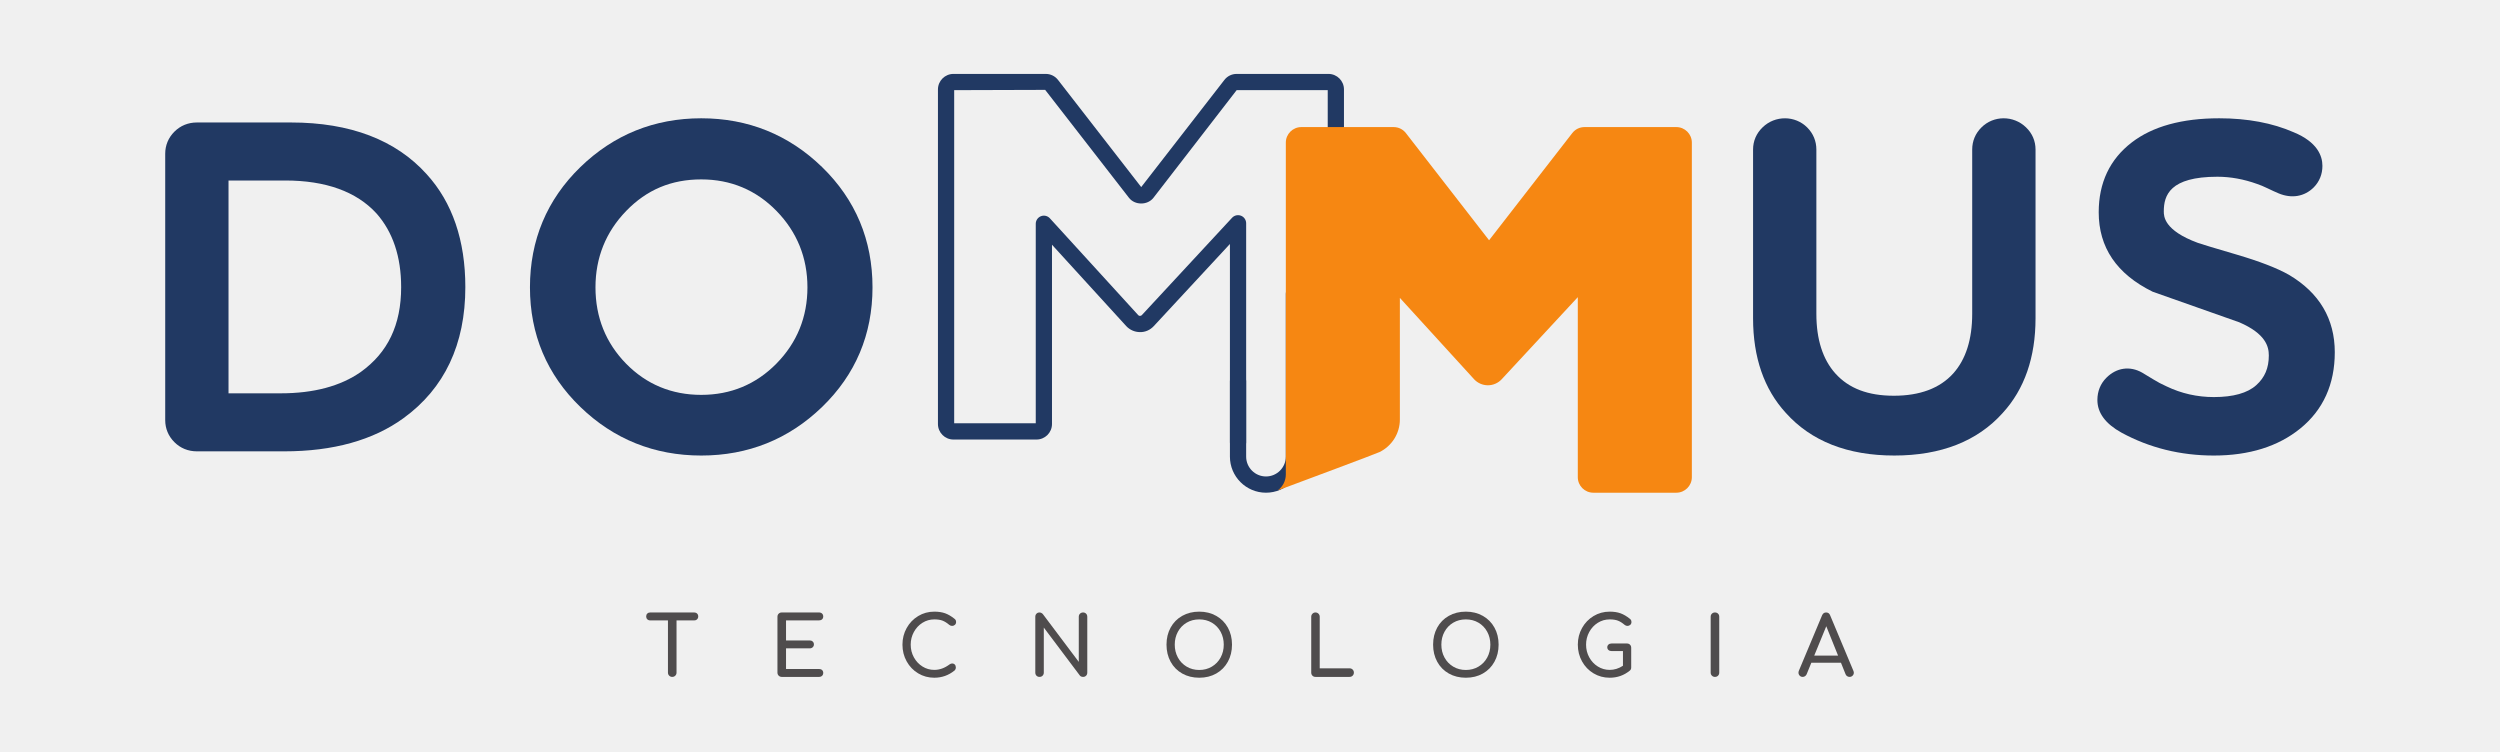
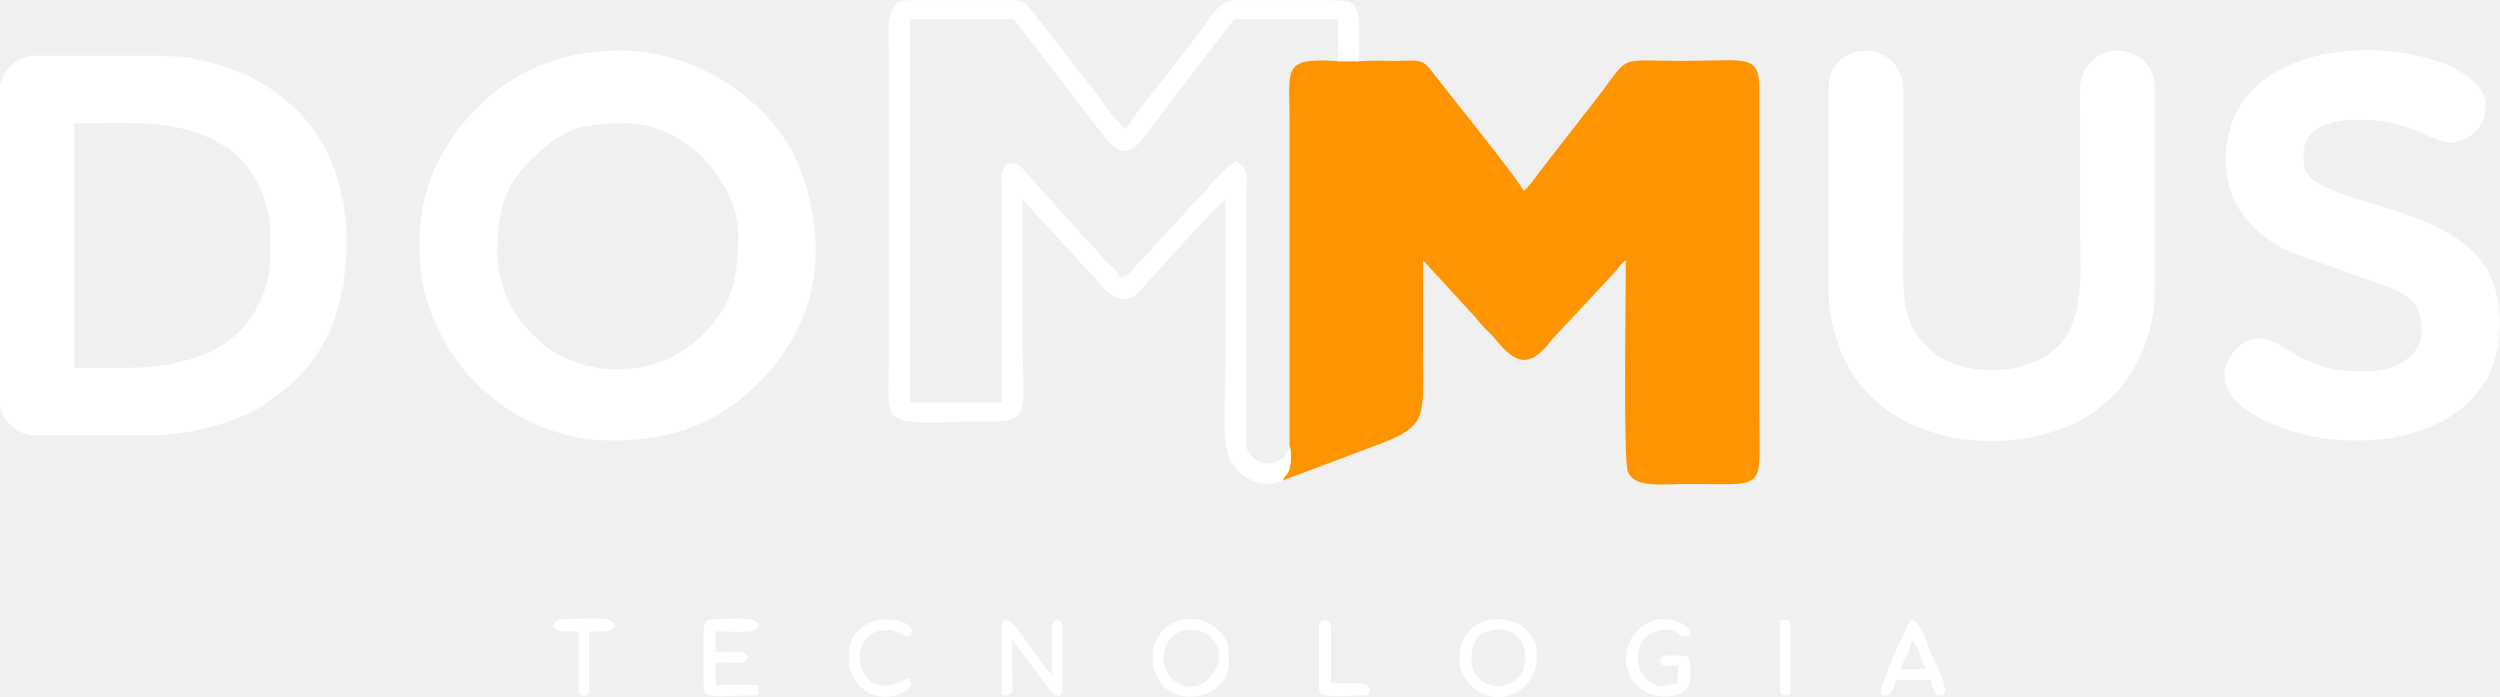
- <svg xmlns="http://www.w3.org/2000/svg" viewBox="0 0 2214.56 665.821" height="665.821" width="2214.56" xml:space="preserve" id="svg2" version="1.1">
-   <defs id="defs6">
-     <clipPath id="clipPath18" clipPathUnits="userSpaceOnUse">
-       <path id="path16" d="M 0,499.366 H 1660.918 V 0 H 0 Z" />
-     </clipPath>
+ <svg xmlns="http://www.w3.org/2000/svg" xml:space="preserve" width="20.028in" height="5.583in" version="1.1" style="shape-rendering:geometricPrecision; text-rendering:geometricPrecision; image-rendering:optimizeQuality; fill-rule:evenodd; clip-rule:evenodd" viewBox="0 0 20028 5583">
+   <defs>
+     <style type="text/css">
+    
+     .fil0 {fill:#FE9500}
+     .fil1 {fill:white}
+    
+   </style>
  </defs>
-   <g transform="matrix(1.333333,0,0,-1.333333,0,665.8213)" id="g10">
-     <g id="g12">
-       <g clip-path="url(#clipPath18)" id="g14">
-         <g transform="translate(822.5128,200.0375)" id="g20">
-           <path id="path22" style="fill:#213963;fill-opacity:1;fill-rule:nonzero;stroke:none" d="M 0,0 C -2.979,0 -5.394,2.416 -5.394,5.395 V 137.233 L -55.959,82.687 c -2.374,-2.555 -5.635,-4.089 -9.216,-4 -3.483,0.015 -6.827,1.499 -9.174,4.074 l -49.254,53.98 V 17.616 c 0,-5.682 -4.619,-10.302 -10.298,-10.302 h -55.173 c -5.679,0 -10.299,4.621 -10.299,10.302 v 222.308 c 0,5.679 4.62,10.299 10.299,10.299 h 61.329 c 3.208,0 6.175,-1.454 8.139,-3.988 l 55.274,-71.192 55.273,71.195 c 1.962,2.531 4.929,3.985 8.136,3.985 h 61.001 c 5.678,0 10.298,-4.62 10.298,-10.299 v -26.816 c 0,-2.979 -2.416,-5.395 -5.394,-5.395 -2.979,0 -5.395,2.416 -5.395,5.395 v 26.327 h -60.51 l -55.276,-71.51 c -3.926,-5.065 -12.343,-5.062 -16.272,0.003 l -55.659,71.694 -60.454,-0.187 V 18.103 h 54.193 V 150.66 c 0,2.228 1.368,4.225 3.445,5.029 2.056,0.807 4.43,0.258 5.934,-1.392 l 58.636,-64.264 c 0.444,-0.486 1.02,-0.643 1.254,-0.554 0.283,0 0.81,0.071 1.25,0.545 l 59.914,64.632 c 1.51,1.626 3.866,2.155 5.928,1.356 2.065,-0.81 3.424,-2.804 3.424,-5.023 V 5.395 C 5.394,2.416 2.979,0 0,0" />
-         </g>
-         <g transform="translate(841.0836,172.0277)" id="g24">
-           <path id="path26" style="fill:#213963;fill-opacity:1;fill-rule:nonzero;stroke:none" d="m 0,0 c -13.215,0 -23.966,10.751 -23.966,23.966 v 50.209 c 0,2.98 2.415,5.395 5.395,5.395 2.979,0 5.395,-2.415 5.395,-5.395 V 23.966 c 0,-7.265 5.91,-13.176 13.176,-13.176 7.265,0 13.175,5.911 13.175,13.176 v 108.261 c 0,2.979 2.416,5.395 5.395,5.395 2.981,0 5.396,-2.416 5.396,-5.395 V 23.966 C 23.966,10.751 13.214,0 0,0" />
-         </g>
-         <g transform="translate(1113.707,414.9359)" id="g28">
-           <path id="path30" style="fill:#f68712;fill-opacity:1;fill-rule:nonzero;stroke:none" d="m 0,0 h -60.997 c -3.208,0 -6.175,-1.454 -8.136,-3.982 l -55.277,-71.204 -55.274,71.204 C -181.65,-1.448 -184.618,0 -187.819,0 h -61.329 c -5.68,0 -10.299,-4.623 -10.299,-10.302 v -169.319 c 0,-0.003 -10e-4,-0.007 -0.002,-0.01 v -51.154 c 0,-4.254 -2.035,-8.033 -5.175,-10.444 0.285,0.055 0.569,0.126 0.851,0.231 14.986,5.584 64.083,23.892 66.569,25.09 8.219,3.981 13.527,12.456 13.527,21.576 v 40.97 39.883 l 49.253,-53.989 c 2.35,-2.569 5.695,-4.058 9.178,-4.071 h 0.05 c 3.466,0 6.801,1.454 9.156,4 l 50.571,54.547 v -119.614 c 0,-5.68 4.62,-10.302 10.299,-10.302 H 0 c 5.682,0 10.302,4.622 10.302,10.301 V -10.302 C 10.302,-4.623 5.682,0 0,0" />
-         </g>
-         <g transform="translate(463.1407,91.7211)" id="g32">
-           <path id="path34" style="fill:#4f4c4d;fill-opacity:1;fill-rule:nonzero;stroke:none" d="M 0,0 C 0.494,-0.492 0.739,-1.125 0.739,-1.893 0.739,-2.66 0.494,-3.29 0,-3.782 -0.494,-4.274 -1.124,-4.523 -1.891,-4.523 h -11.784 v -34.695 c 0,-0.803 -0.274,-1.478 -0.822,-2.026 -0.549,-0.548 -1.225,-0.823 -2.029,-0.823 -0.803,0 -1.479,0.275 -2.028,0.823 -0.548,0.548 -0.822,1.223 -0.822,2.026 v 34.695 h -11.838 c -0.768,0 -1.399,0.249 -1.891,0.741 -0.494,0.492 -0.742,1.122 -0.742,1.889 0,0.768 0.248,1.401 0.742,1.893 0.492,0.491 1.123,0.741 1.891,0.741 H -1.891 C -1.124,0.741 -0.494,0.491 0,0" />
-         </g>
-         <g transform="translate(546.1651,54.2025)" id="g36">
-           <path id="path38" style="fill:#4f4c4d;fill-opacity:1;fill-rule:nonzero;stroke:none" d="M 0,0 C 0.512,-0.476 0.768,-1.096 0.768,-1.863 0.768,-2.667 0.512,-3.316 0,-3.808 -0.512,-4.304 -1.187,-4.549 -2.029,-4.549 h -24.774 c -0.803,0 -1.479,0.276 -2.027,0.823 -0.549,0.547 -0.823,1.223 -0.823,2.027 v 37.108 c 0,0.84 0.274,1.526 0.823,2.054 0.548,0.531 1.224,0.797 2.027,0.797 H -2.029 C -1.187,38.26 -0.512,38.01 0,37.519 0.512,37.026 0.768,36.377 0.768,35.573 0.768,34.806 0.512,34.183 0,33.71 -0.512,33.234 -1.187,32.995 -2.029,32.995 H -23.953 V 19.676 h 15.732 c 0.802,0 1.47,-0.246 2.001,-0.739 0.528,-0.495 0.793,-1.125 0.793,-1.892 0,-0.767 -0.265,-1.397 -0.793,-1.889 -0.531,-0.495 -1.199,-0.741 -2.001,-0.741 H -23.953 V 0.712 H -2.029 C -1.187,0.712 -0.512,0.476 0,0" />
-         </g>
-         <g transform="translate(627.9283,91.9105)" id="g40">
-           <path id="path42" style="fill:#4f4c4d;fill-opacity:1;fill-rule:nonzero;stroke:none" d="m 0,0 c 2.029,-0.731 4.083,-1.935 6.166,-3.614 0.44,-0.331 0.731,-0.669 0.877,-1.017 0.146,-0.348 0.22,-0.758 0.22,-1.233 0,-0.732 -0.265,-1.331 -0.795,-1.807 -0.53,-0.475 -1.141,-0.712 -1.835,-0.712 -0.695,0 -1.335,0.237 -1.919,0.712 -1.499,1.279 -2.96,2.2 -4.385,2.768 -1.425,0.564 -3.27,0.849 -5.537,0.849 -2.85,0 -5.472,-0.751 -7.864,-2.246 -2.395,-1.499 -4.294,-3.536 -5.701,-6.114 -1.407,-2.574 -2.11,-5.379 -2.11,-8.413 0,-3.069 0.703,-5.884 2.11,-8.439 1.407,-2.558 3.306,-4.588 5.701,-6.084 2.392,-1.499 5.014,-2.25 7.864,-2.25 3.508,0 6.87,1.207 10.086,3.618 0.622,0.439 1.224,0.659 1.809,0.659 0.694,0 1.27,-0.246 1.727,-0.741 0.456,-0.493 0.686,-1.142 0.686,-1.945 0,-0.767 -0.294,-1.443 -0.878,-2.027 -3.947,-3.178 -8.423,-4.769 -13.43,-4.769 -3.909,0 -7.481,0.967 -10.715,2.906 -3.234,1.935 -5.782,4.586 -7.645,7.947 -1.865,3.362 -2.796,7.071 -2.796,11.125 0,4.021 0.931,7.701 2.796,11.044 1.863,3.346 4.411,5.995 7.645,7.95 C -14.688,0.122 -11.117,1.1 -7.208,1.1 -4.431,1.1 -2.027,0.731 0,0" />
-         </g>
-         <g transform="translate(717.5308,91.6644)" id="g44">
-           <path id="path46" style="fill:#4f4c4d;fill-opacity:1;fill-rule:nonzero;stroke:none" d="M 0,0 C 0.549,0.532 1.225,0.798 2.028,0.798 2.832,0.798 3.5,0.532 4.029,0 4.559,-0.527 4.825,-1.213 4.825,-2.053 v -37.108 c 0,-0.84 -0.266,-1.526 -0.796,-2.057 -0.529,-0.527 -1.197,-0.793 -2.001,-0.793 -0.402,0 -0.813,0.081 -1.233,0.245 -0.42,0.164 -0.739,0.414 -0.959,0.742 l -23.897,31.789 v -29.926 c 0,-0.804 -0.266,-1.48 -0.795,-2.027 -0.53,-0.547 -1.216,-0.823 -2.056,-0.823 -0.805,0 -1.47,0.266 -2,0.793 -0.53,0.531 -0.796,1.217 -0.796,2.057 v 37.108 c 0,0.84 0.266,1.526 0.796,2.053 0.53,0.532 1.195,0.798 2,0.798 0.402,0 0.804,-0.102 1.206,-0.302 0.402,-0.204 0.731,-0.449 0.987,-0.741 l 23.897,-31.792 v 29.984 c 0,0.84 0.274,1.526 0.822,2.053" />
-         </g>
-         <g transform="translate(788.3345,85.6625)" id="g48">
-           <path id="path50" style="fill:#4f4c4d;fill-opacity:1;fill-rule:nonzero;stroke:none" d="m 0,0 c -2.468,-1.459 -4.395,-3.47 -5.784,-6.028 -1.389,-2.558 -2.083,-5.409 -2.083,-8.551 0,-3.142 0.694,-5.992 2.083,-8.55 1.389,-2.558 3.326,-4.576 5.81,-6.055 2.485,-1.482 5.281,-2.22 8.387,-2.22 3.106,0 5.9,0.738 8.386,2.22 2.485,1.479 4.42,3.497 5.809,6.055 1.389,2.558 2.082,5.408 2.082,8.55 0,3.142 -0.693,5.993 -2.082,8.551 C 21.219,-3.47 19.292,-1.459 16.826,0 14.359,1.463 11.555,2.194 8.413,2.194 5.269,2.194 2.466,1.463 0,0 m 19.676,4.55 c 3.307,-1.863 5.882,-4.458 7.729,-7.783 1.845,-3.324 2.768,-7.108 2.768,-11.346 0,-4.237 -0.923,-8.028 -2.768,-11.371 -1.847,-3.346 -4.413,-5.949 -7.701,-7.813 -3.288,-1.863 -7.054,-2.794 -11.291,-2.794 -4.24,0 -8.013,0.931 -11.319,2.794 -3.308,1.864 -5.874,4.468 -7.701,7.813 -1.827,3.343 -2.741,7.134 -2.741,11.371 0,4.238 0.914,8.022 2.741,11.346 1.827,3.325 4.393,5.92 7.701,7.783 3.306,1.866 7.079,2.797 11.319,2.797 4.201,0 7.955,-0.931 11.263,-2.797" />
-         </g>
-         <g transform="translate(898.6539,54.5307)" id="g52">
-           <path id="path54" style="fill:#4f4c4d;fill-opacity:1;fill-rule:nonzero;stroke:none" d="M 0,0 C 0.548,-0.548 0.823,-1.224 0.823,-2.027 0.823,-2.831 0.548,-3.507 0,-4.055 -0.548,-4.602 -1.224,-4.878 -2.027,-4.878 h -22.694 c -0.802,0 -1.468,0.276 -2,0.823 -0.528,0.548 -0.794,1.224 -0.794,2.028 v 37.108 c 0,0.804 0.276,1.48 0.824,2.027 0.547,0.547 1.203,0.824 1.97,0.824 0.804,0 1.484,-0.277 2.031,-0.824 0.547,-0.547 0.82,-1.223 0.82,-2.027 V 0.823 H -2.027 C -1.224,0.823 -0.548,0.548 0,0" />
-         </g>
-         <g transform="translate(965.4547,85.6625)" id="g56">
-           <path id="path58" style="fill:#4f4c4d;fill-opacity:1;fill-rule:nonzero;stroke:none" d="m 0,0 c -2.467,-1.459 -4.396,-3.47 -5.782,-6.028 -1.391,-2.559 -2.083,-5.409 -2.083,-8.551 0,-3.142 0.692,-5.992 2.083,-8.55 1.386,-2.558 3.322,-4.576 5.808,-6.055 2.487,-1.482 5.281,-2.22 8.387,-2.22 3.106,0 5.9,0.738 8.386,2.22 2.483,1.479 4.422,3.497 5.809,6.055 1.387,2.558 2.082,5.408 2.082,8.55 0,3.142 -0.695,5.992 -2.082,8.551 C 21.221,-3.47 19.292,-1.459 16.825,0 14.359,1.463 11.555,2.194 8.413,2.194 5.271,2.194 2.467,1.463 0,0 m 19.676,4.55 c 3.305,-1.863 5.884,-4.458 7.727,-7.783 1.847,-3.324 2.768,-7.108 2.768,-11.346 0,-4.237 -0.921,-8.028 -2.768,-11.371 -1.843,-3.346 -4.412,-5.949 -7.701,-7.813 -3.286,-1.863 -7.052,-2.794 -11.289,-2.794 -4.241,0 -8.013,0.931 -11.319,2.794 -3.306,1.864 -5.874,4.467 -7.701,7.813 -1.827,3.343 -2.739,7.134 -2.739,11.371 0,4.238 0.912,8.022 2.739,11.346 1.827,3.325 4.395,5.92 7.701,7.783 3.306,1.866 7.078,2.797 11.319,2.797 4.201,0 7.957,-0.931 11.263,-2.797" />
-         </g>
-         <g transform="translate(1082.922,71.057)" id="g60">
-           <path id="path62" style="fill:#4f4c4d;fill-opacity:1;fill-rule:nonzero;stroke:none" d="m 0,0 c 0.531,-0.531 0.797,-1.217 0.797,-2.056 v -13.1 c 0,-0.875 -0.295,-1.554 -0.879,-2.027 -3.834,-3.178 -8.312,-4.768 -13.428,-4.768 -3.909,0 -7.481,0.967 -10.715,2.905 -3.234,1.936 -5.783,4.586 -7.645,7.947 -1.863,3.363 -2.795,7.072 -2.795,11.125 0,4.022 0.932,7.702 2.795,11.044 1.862,3.345 4.411,5.995 7.645,7.951 3.234,1.955 6.806,2.931 10.715,2.931 2.779,0 5.179,-0.367 7.209,-1.098 2.028,-0.732 4.084,-1.935 6.166,-3.615 0.437,-0.331 0.729,-0.669 0.876,-1.016 0.145,-0.348 0.22,-0.758 0.22,-1.234 0,-0.731 -0.266,-1.331 -0.794,-1.806 -0.531,-0.476 -1.161,-0.712 -1.893,-0.712 -0.655,0 -1.278,0.236 -1.862,0.712 -1.499,1.278 -2.962,2.2 -4.386,2.767 -1.426,0.565 -3.269,0.85 -5.536,0.85 -2.85,0 -5.47,-0.751 -7.865,-2.247 -2.395,-1.498 -4.293,-3.535 -5.7,-6.114 -1.407,-2.574 -2.11,-5.378 -2.11,-8.413 0,-3.069 0.703,-5.883 2.11,-8.438 1.407,-2.559 3.305,-4.589 5.7,-6.084 2.395,-1.499 5.015,-2.25 7.865,-2.25 3.071,0 6.012,0.915 8.826,2.741 v 9.758 h -7.566 c -0.84,0 -1.525,0.236 -2.054,0.712 -0.531,0.475 -0.797,1.076 -0.797,1.806 0,0.732 0.266,1.335 0.797,1.811 0.529,0.476 1.214,0.712 2.054,0.712 H -1.997 C -1.197,0.794 -0.528,0.528 0,0" />
-         </g>
-         <g transform="translate(1137.338,91.6644)" id="g64">
-           <path id="path66" style="fill:#4f4c4d;fill-opacity:1;fill-rule:nonzero;stroke:none" d="M 0,0 C 0.548,0.531 1.224,0.797 2.027,0.797 2.866,0.797 3.552,0.531 4.083,0 4.611,-0.527 4.877,-1.213 4.877,-2.053 v -37.108 c 0,-0.804 -0.266,-1.48 -0.794,-2.027 -0.531,-0.547 -1.217,-0.824 -2.056,-0.824 -0.803,0 -1.479,0.277 -2.027,0.824 -0.548,0.547 -0.823,1.223 -0.823,2.027 v 37.108 c 0,0.84 0.275,1.526 0.823,2.053" />
-         </g>
-         <g transform="translate(1221.155,63.7963)" id="g68">
-           <path id="path70" style="fill:#4f4c4d;fill-opacity:1;fill-rule:nonzero;stroke:none" d="M 0,0 -7.835,19.512 -15.838,0 Z m 10.47,-11.349 c 0,-0.767 -0.273,-1.423 -0.824,-1.971 -0.547,-0.548 -1.223,-0.824 -2.027,-0.824 -0.548,0 -1.069,0.155 -1.561,0.466 -0.496,0.312 -0.849,0.741 -1.069,1.289 l -3.07,7.672 h -19.676 l -3.126,-7.672 c -0.256,-0.548 -0.62,-0.977 -1.096,-1.289 -0.475,-0.311 -0.987,-0.466 -1.534,-0.466 -0.803,0 -1.472,0.283 -2.001,0.85 -0.531,0.567 -0.794,1.233 -0.794,2.001 0,0.364 0.089,0.784 0.273,1.26 l 15.402,36.78 c 0.548,1.279 1.443,1.918 2.686,1.918 1.315,0 2.211,-0.639 2.686,-1.918 l 15.458,-36.889 c 0.181,-0.475 0.273,-0.876 0.273,-1.207" />
-         </g>
-         <g transform="translate(266.5128,308.6024)" id="g72">
-           <path id="path74" style="fill:#213963;fill-opacity:1;fill-rule:nonzero;stroke:none" d="M 0,0 C 0,-25.027 -8.8,-43.486 -26.872,-56.392 -40.281,-65.78 -58.135,-70.547 -79.946,-70.547 H -114.69 V 70.844 h 37.679 c 26.897,0 47.3,-7.364 60.571,-21.827 C -5.531,36.736 0,20.249 0,0 m -73.191,109.392 h -62.532 c -5.764,0 -10.924,-2.108 -14.92,-6.103 -3.994,-3.984 -6.108,-9.049 -6.108,-14.643 V -88.349 c 0,-5.594 2.108,-10.659 6.082,-14.622 3.984,-4.005 9.155,-6.124 14.946,-6.124 h 58.119 c 32.375,0 59.002,7.406 79.129,22.017 27.285,19.773 41.118,49.07 41.118,87.078 0,31.014 -8.604,56.211 -25.557,74.881 -20.535,22.898 -50.908,34.511 -90.277,34.511" />
-         </g>
-         <g transform="translate(536.4356,308.454)" id="g76">
-           <path id="path78" style="fill:#213963;fill-opacity:1;fill-rule:nonzero;stroke:none" d="m 0,0 c 0,-19.687 -6.909,-36.704 -20.535,-50.585 -13.573,-13.828 -30.405,-20.842 -50.023,-20.842 -19.619,0 -36.402,6.962 -49.88,20.683 -13.526,13.796 -20.382,30.877 -20.382,50.744 0,19.719 6.872,36.8 20.419,50.786 13.658,14.093 29.965,20.938 49.843,20.938 19.607,0 36.433,-7.047 50.002,-20.949 C -6.914,36.789 0,19.708 0,0 m -70.558,112.327 c -31.126,0 -58.14,-10.903 -80.301,-32.423 C -173.079,58.31 -184.348,31.428 -184.348,0 c 0,-31.248 11.274,-57.991 33.504,-79.469 22.135,-21.414 49.144,-32.265 80.286,-32.265 31.13,0 58.14,10.851 80.28,32.265 22.235,21.488 33.509,48.221 33.509,79.469 0,31.406 -11.269,58.299 -33.499,79.915 -22.167,21.509 -49.181,32.412 -80.29,32.412" />
-         </g>
-         <g transform="translate(1316.389,414.683)" id="g80">
-           <path id="path82" style="fill:#213963;fill-opacity:1;fill-rule:nonzero;stroke:none" d="m 0,0 c -4.006,-3.974 -6.119,-9.039 -6.119,-14.644 v -109.19 c 0,-16.943 -4.238,-30.263 -12.583,-39.566 -8.859,-9.843 -22.135,-14.834 -39.47,-14.834 -17.186,0 -29.901,4.842 -38.871,14.813 -8.365,9.335 -12.609,22.654 -12.609,39.587 v 109.19 c 0,5.595 -2.109,10.66 -6.077,14.623 -8.042,8.095 -21.33,8.137 -29.579,0.169 -4.185,-4.005 -6.399,-9.123 -6.399,-14.792 V -126.77 c 0,-25.959 7.327,-47.12 21.737,-62.834 16.831,-18.818 41.086,-28.354 72.089,-28.354 30.983,0 55.227,9.525 72.016,28.27 14.479,15.788 21.822,36.959 21.822,62.918 v 112.126 c 0,5.68 -2.215,10.787 -6.368,14.75 C 21.281,8.138 8.026,8.074 0,0" />
-         </g>
-         <g transform="translate(1520.709,316.7821)" id="g84">
-           <path id="path86" style="fill:#213963;fill-opacity:1;fill-rule:nonzero;stroke:none" d="m 0,0 -0.085,0.042 c -7.814,4.429 -19.539,8.954 -34.855,13.457 -14.517,4.26 -23.131,6.855 -25.541,7.714 -22.671,8.328 -22.671,17.822 -22.671,20.937 0,10.713 4.048,23.015 35.624,23.015 8.657,0 17.499,-1.601 26.421,-4.811 2.018,-0.667 4.249,-1.61 6.669,-2.776 3.037,-1.462 5.542,-2.617 7.481,-3.423 8.668,-3.655 17.208,-2.235 23.407,3.921 3.782,3.815 5.785,8.763 5.785,14.326 0,6.58 -3.327,15.809 -19.073,22.304 -14.055,6.167 -30.712,9.293 -49.515,9.293 -24.699,0 -44.232,-5.394 -58.049,-16.021 -14.59,-11.189 -21.992,-26.797 -21.992,-46.4 0,-23.332 11.857,-41.006 35.841,-52.799 l 57.546,-20.313 c 17.595,-7.586 19.629,-16.19 19.629,-21.997 0,-8.392 -2.654,-14.675 -8.365,-19.793 -5.818,-5.234 -15.285,-7.894 -28.138,-7.894 -11.067,0 -21.599,2.374 -31.465,7.121 -3.078,1.366 -6.054,2.934 -8.837,4.673 -3.295,2.045 -5.753,3.549 -7.401,4.471 -8.137,4.578 -17.006,3.295 -23.708,-3.433 -3.915,-3.878 -5.981,-8.996 -5.981,-14.792 0,-8.519 5.377,-15.809 16.01,-21.669 18.527,-10.098 39.179,-15.215 61.382,-15.215 23.406,0 42.712,6.028 57.377,17.938 15.227,12.366 22.951,29.415 22.951,50.649 C 30.447,-29.277 20.201,-11.953 0,0" />
-         </g>
-       </g>
+   <g id="Camada_x0020_1_0">
+   </g>
+   <g id="Camada_x0020_1_0_0">
+     <g id="_1272773779168">
+       <path class="fil0" d="M10330.79 3576.98c14.27,34.36 12.21,109.56 4.75,153.94 -12.05,71.66 -38.44,66.08 -59.25,117.97l786.56 -295.72c378.46,-148.13 337.38,-210.65 337.38,-745.95 0,-240.74 0,-481.48 0,-722.22l378.53 413.14c42.28,41.65 53.54,62.35 90.33,104.12 35.43,40.22 69.77,64.45 102.66,105.68 179.99,225.62 288.38,240.27 470.15,2.07l482.91 -517.09c37.85,-38.29 57.28,-79.02 100.42,-107.91 0,163.24 -21.46,1607.15 15.11,1693.23 58.38,137.45 280.88,98.44 484.89,98.44 641.56,0 569.44,69.67 569.44,-569.44l0.09 -2569.54c1.83,-314 -84.15,-249.91 -625.09,-249.91 -495.92,0 -415.7,-49.33 -626.92,234.19l-504.16 648.62c-33.24,44.2 -95.5,133.87 -132.81,158.85 -13.8,-51.69 -491.06,-648.31 -509.57,-670.98l-256.91 -326.43c-65.32,-64.12 -127.37,-44.33 -247.41,-44.26 -101.5,0.06 -204.51,-4.49 -305.56,2.46l-166.67 0c-451.89,-31.07 -388.89,57.71 -388.89,469.76 0,291.67 0,583.33 0,875 0,580.66 0,1161.32 0,1741.98l0.02 0z" />
+       <path class="fil1" d="M1039.13 2946.11l-444.44 0 0 -1958.33c470.06,0 857.53,-45.89 1230.67,199.89 199.76,131.58 338.78,423.18 338.78,661.22 0,269.5 18.76,368.89 -106.16,616.06 -175.04,346.35 -592.33,481.16 -1018.84,481.16l-0.01 0zm-1041.67 -2222.22l0 2486.11c0,143.76 134.02,277.78 277.78,277.78l944.44 0c280.2,0 673.66,-101.09 886.33,-238.67l214.65 -160.35c68.39,-65.88 122.88,-119.57 178.98,-196.02 46.49,-63.35 108.08,-157.56 140.83,-234.17 207.8,-486.05 186.56,-1192.87 -126.89,-1617.46 -271.26,-367.45 -719.89,-594.99 -1280.01,-594.99l-958.33 0c-143.76,0 -277.78,134.01 -277.78,277.78l0 -0.01z" />
+       <path class="fil1" d="M3983.57 2057.22c0,-326.98 34.24,-543.39 267.33,-774.33 267.48,-265.03 420,-295.11 774.33,-295.11 445.52,0 888.89,462.58 888.89,888.89 0,338.06 -36.5,562.56 -294.83,816.28 -70.02,68.77 -186.57,145.37 -284.4,187.82 -362.05,157.09 -798.5,71.98 -1056.31,-188 -78.7,-79.36 -145.03,-161.25 -197.05,-261.29 -42.06,-80.88 -97.97,-253.11 -97.97,-374.26l0.01 0zm-625 -83.33c0,864.01 719.1,1555.56 1541.67,1555.56 479.2,0 852.32,-136.2 1177.09,-461.8 143.02,-143.38 222.33,-254.09 318.46,-445.43 200.42,-398.9 166.65,-884.74 10.5,-1279.37 -210.49,-531.97 -829.75,-938.39 -1436.6,-938.39 -506.61,0 -880.47,191.48 -1142.37,454.85 -300.04,301.7 -468.74,653.28 -468.74,1114.59l-0.01 -0.01z" />
+       <path class="fil1" d="M14650.24 682.22l0 1680.56c0,163.01 60.41,372.06 111.25,485.97 334.09,748.47 1374.57,838.75 1959.16,487.22 75.27,-45.26 105.66,-78.26 171.74,-133.81 221.39,-186.08 368.95,-549.91 368.95,-839.38l0 -1680.56c0,-258.48 -382.63,-404.8 -555.74,-125.18 -57.81,93.38 -41.48,253.05 -41.48,402.96 0,291.67 0,583.33 0,875 0,382.19 54.56,820.63 -283.3,1022.26 -275.55,164.44 -821.62,182.21 -1049.68,-217.06 -110.6,-193.63 -83.69,-491.51 -83.69,-791.31 0,-291.67 0,-583.33 0,-875 0,-137.47 16.07,-301.85 -31.65,-398.9 -139.01,-282.66 -565.57,-181.37 -565.57,107.24l0.01 -0z" />
+       <path class="fil1" d="M17830.79 1279.44c0,408.28 284.25,667.81 633.6,783.07 183.1,60.41 341.37,123.45 524.47,183.86 333.05,109.88 411.37,180.86 411.37,408.07 0,204.07 -218.52,319.44 -430.56,319.44 -236.83,0 -294.19,-0.63 -522,-103 -150.14,-67.47 -330.4,-270.06 -523.77,-81.65 -174.3,169.82 -116.94,369.49 87.2,504.33 659.01,435.31 2014.12,301.92 2014.12,-680.79 0,-244.46 -48.07,-419.08 -197.73,-580.05 -398.45,-428.54 -1371.72,-413.24 -1371.72,-725.51l0 -83.33c0,-341.54 627.02,-288.27 861.39,-194.72 75.56,30.16 216.87,111.39 305.28,111.39 162.1,0 291.67,-129.57 291.67,-291.67 0,-551.26 -2083.33,-777.41 -2083.33,430.56l0.02 0z" />
+       <path class="fil1" d="M10276.29 3848.89c20.81,-51.89 47.2,-46.31 59.25,-117.97 7.46,-44.38 9.52,-119.57 -4.75,-153.94 -44.94,153.88 -228.39,184.18 -322.77,53.01 -35.23,-48.96 -25.07,-92.72 -24.56,-169.89l0.1 -1875.1c0.02,-169.93 32.92,-230.15 -83.33,-291.67 -58.39,30.9 -128.04,102.87 -177.26,156.08 -27.71,29.95 -29.41,39.89 -55.49,69.51 -68.36,77.63 -85.33,75.67 -167.97,179.26l-394.31 425.14c-40.53,40.11 -66.65,94.84 -135.54,100.57 -14.96,-56.01 -62.27,-82.93 -100.9,-121.32l-645.72 -715.39c-53.74,-61.76 -54.58,-79.95 -156.16,-79.95 -53.11,79.32 -42.61,66.96 -41.76,194.35l0.1 1722.32 -736.11 0 0 -3069.44 833.33 0 731.7 948.85c186.46,233.76 280.41,28.45 399.16,-123.55l633.03 -825.3 833.33 0 0 335.79 166.67 0c0,-463.09 35.99,-487.57 -263.6,-488.57l-83.62 0 -6.51 0 -6.51 0 -6.51 0 -6.51 0 -6.51 0 -6.51 0 -6.51 0 -6.51 0 -6.51 0 -6.51 0 -6.51 0 -6.51 0 -6.51 0 -6.51 0 -6.51 0 -6.51 0 -6.51 0 -6.51 0 -6.51 0 -6.51 0 -6.51 0 -6.51 0 -6.51 0 -6.51 0 -6.51 0 -6.51 0 -6.51 0 -6.51 0 -6.51 0 -6.51 0 -6.51 0 -6.51 0 -6.51 0 -6.51 0 -6.51 0 -6.51 0 -6.51 0 -6.51 0 -6.51 0 -6.51 0 -6.51 0 -6.51 0 -6.51 0 -6.51 0 -6.51 0 -6.51 0 -6.51 0 -6.51 0 -6.51 0 -6.51 0 -6.51 0 -6.51 0 -6.51 0 -6.51 0 -6.51 0 -6.51 0 -6.51 0 -6.51 0 -6.51 0 -6.51 0 -6.51 0 -6.51 0 -6.51 0 -6.51 0 -3.26 0 -227.07 0c-127.89,9.51 -170.85,106.8 -315.32,301.57 -63.56,85.7 -125.96,158.01 -188.54,242.01 -39.21,52.63 -350.01,435.43 -363.03,484.19 -69.58,-18.57 -216.85,-251.05 -261.98,-307.47 -43.05,-53.82 -77.87,-100.4 -122.59,-155.18l-375.85 -485.26c-53.32,-61.08 -65.98,-77.13 -146.96,-79.87l-830.43 0c-36.52,2.06 -62.34,4.95 -72.67,8.96 -130.41,50.61 -92.29,287.14 -92.29,477.15l0 2291.67c0,717.06 -128.28,590.93 833.43,597.32 306.31,2.04 236.01,-111.72 236.01,-625.1 0,-384.26 0,-768.52 0,-1152.78l573.2 621.25c14.93,15.5 200.37,301.04 367.58,111.19 111.6,-126.71 613.04,-684.77 684.22,-732.44 0,458.33 0,916.67 0,1375 0,198.04 -28.15,511.65 22.13,672.32 47.53,151.89 249.6,288.96 437.26,202.68l0.09 -0.01z" />
+       <path class="fil1" d="M11789.13 5307.22c0,-120.44 10.92,-263.89 222.22,-263.89 60.35,0 108.7,22.54 141.72,52.73 110.44,100.95 98,375.45 -132.33,400.04 -50.83,5.43 -118.3,-14.46 -154.3,-43.96 -36.15,-29.62 -77.3,-87.37 -77.3,-144.93l-0.01 0.01zm223.03 277.78l-17.77 0c-73.45,-2.3 -147.91,-31.94 -209.23,-93.26 -50.28,-50.29 -93.26,-118.15 -93.26,-212.3 0,-458.5 659.38,-395.96 619.87,8.44 -17.85,182.76 -154.5,292.98 -299.62,297.11l0.01 0.01z" />
+       <path class="fil1" d="M9539.13 5043.33c65.91,0 135.31,26.71 169.48,66.62 176.35,205.93 -110,536.82 -323.69,323.69 -125.59,-125.27 -59.35,-390.31 154.2,-390.31l0.01 0zm-305.56 208.33c0,102.15 28.22,179.61 80.89,238.56 156.63,175.25 530.22,86.79 530.22,-183 0,-127.13 7.73,-170.83 -93.24,-267.87 -119.37,-114.72 -324.74,-101 -424.87,-0.23 -47.06,47.36 -93.01,124.41 -93.01,212.55l0.01 -0.01z" />
+       <path class="fil1" d="M8025.24 5015.55l0 513.89c0,32 9.66,41.67 41.67,41.67 66.87,0 41.78,-130.91 41.67,-194.44 -0.13,-83.33 -0.01,-166.67 -0.01,-250.01 8.05,9.26 6.02,6.45 19.23,22.44l279.59 373.19c64.78,87.39 103.96,45.77 103.96,7.15l0 -513.89c0,-37.14 -20.05,-41.08 -41.67,-55.56 -63.49,42.52 -42,91.24 -41.69,194.43 0.25,83.33 0.02,166.69 0.02,250.02 -94,-68.87 -270.29,-416.48 -375,-444.44 -16.78,25.07 -27.78,24.42 -27.78,55.56l0.01 -0z" />
+       <path class="fil1" d="M5650.24 4973.89c-3.62,43.44 -13.89,49.34 -13.89,97.22l0 416.67c0,122.44 96.3,83.33 402.78,83.33 60.63,0 36.27,-46.89 27.78,-83.33l-333.33 0 0 -180.56c194.1,0 220.77,22.73 263.89,-41.67 -43.12,-64.4 -69.79,-41.67 -263.89,-41.67l0 -166.67c191.08,0 324.22,30.59 347.22,-55.56 -50.24,-68.57 -194.46,-41.67 -361.11,-41.67 -21.88,0 -52.63,7.36 -69.44,13.89l-0.01 0.02z" />
+       <path class="fil1" d="M13025.24 5265.55c0,383.14 513.89,380.01 513.89,180.56 0,-219.33 24.88,-194.44 -194.44,-194.44 -58.85,0 -58.85,83.33 0,83.33l97.22 0 0 138.89c-84.94,7.07 -120.85,44.75 -208.21,0.06 -164.13,-83.96 -173.02,-430.62 124.88,-430.62 79.29,0 79.66,55.56 138.89,55.56 105.37,0 17.77,-138.89 -180.56,-138.89 -152.69,0 -291.67,152.84 -291.67,305.56l-0 -0.01z" />
+       <path class="fil1" d="M15316.91 5126.66c48.44,35.49 71.21,152.96 111.11,236.11l-194.44 0c5.71,-68.65 58.04,-127.56 83.33,-236.11zm-250 416.67c0,19.46 18.94,27.78 41.67,27.78 52.1,0 64.55,-85.86 83.33,-125l277.78 0c3.03,36.41 5.46,44.6 20.11,77.11 13.93,30.92 9.63,47.89 49.33,47.89 101.85,0 -3.18,-185.74 -55.92,-305.19 -68,-154.02 -84.81,-262.79 -166.31,-305.92 -54.24,51.46 -250,539.51 -250,583.33l0.01 0z" />
+       <path class="fil1" d="M6803.02 5237.77l0 69.44c0,148.98 176.99,347.13 414.73,248.06 37.94,-15.81 72.74,-34.48 85.27,-81.39l-29.79 -40c-21.3,4.66 -226.07,144.78 -339.96,-20.8 -99.45,-144.59 -44.52,-369.76 189.2,-369.76 65.13,0 180.56,116.06 180.56,13.89 0,-132.53 -500,-169.92 -500,180.56l-0.01 0z" />
+       <path class="fil1" d="M4428.02 5015.55c54.49,57.44 80.06,41.67 208.33,41.67l0 472.22c0,58.84 83.33,58.84 83.33,0l0 -472.22c117.07,0 165.88,16.28 208.33,-41.67 -24.29,-90.96 -202.43,-55.56 -416.67,-55.56 -60.97,0 -62.76,16.67 -83.33,55.56l0.01 0z" />
+       <path class="fil1" d="M10566.91 5015.55l0 500c0,88.31 177.52,55.56 361.11,55.56 67.47,0 60.34,-97.22 -41.67,-97.22l-222.22 0 0 -430.56c0,-110.6 -97.22,-87.29 -97.22,-27.78z" />
+       <path class="fil1" d="M14261.35 4973.89l-0.48 472.7c-1.02,61.83 -16.41,124.52 42.15,124.52 32,0 41.67,-9.67 41.67,-41.67l0 -513.89c0,-56.35 -43.01,-57.32 -83.33,-41.67l-0.01 0.01z" />
    </g>
  </g>
</svg>
